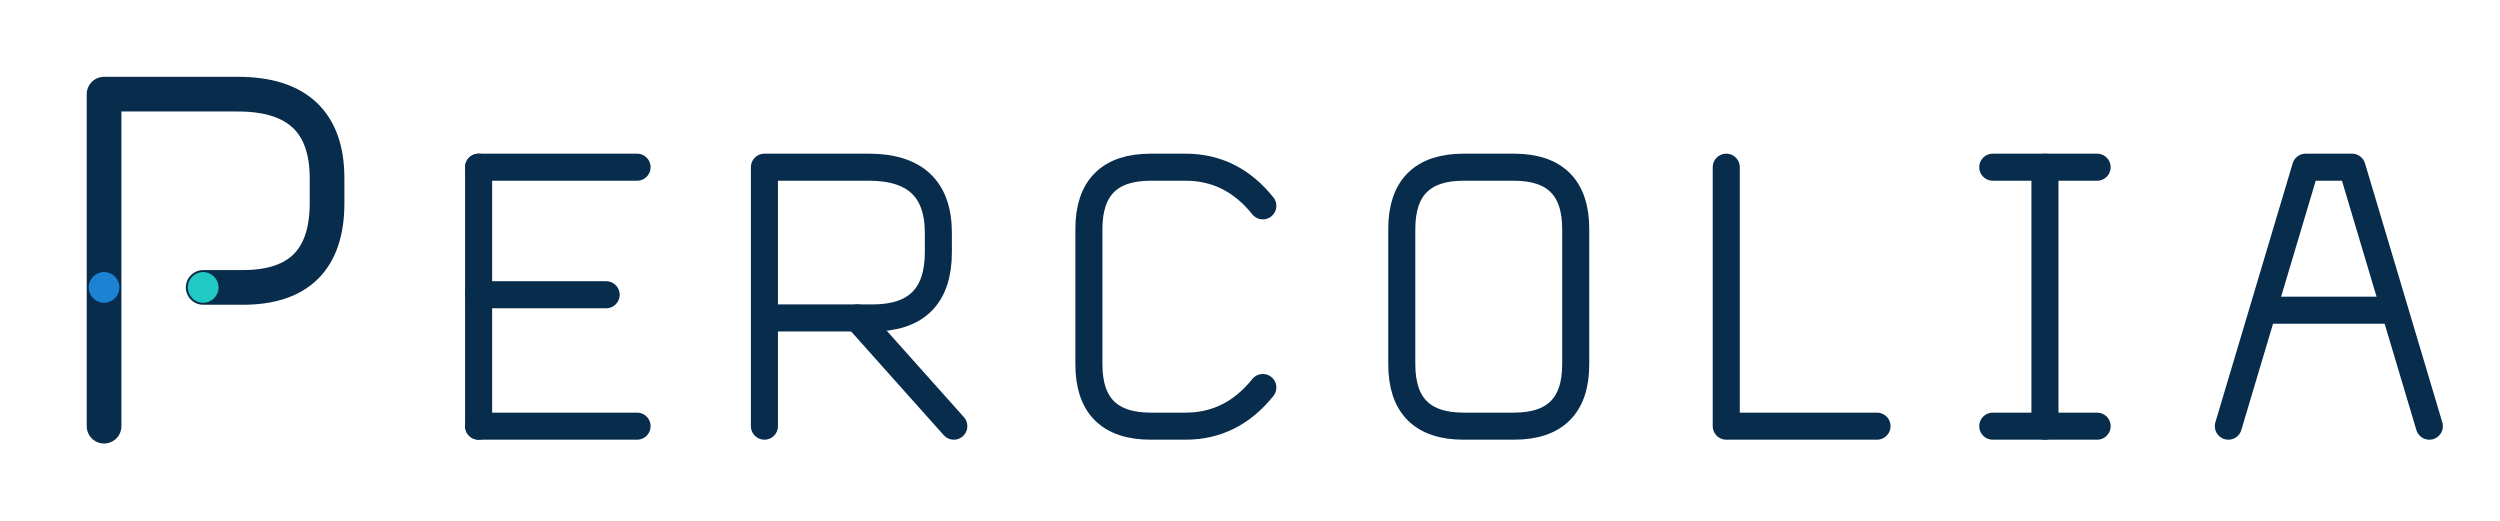
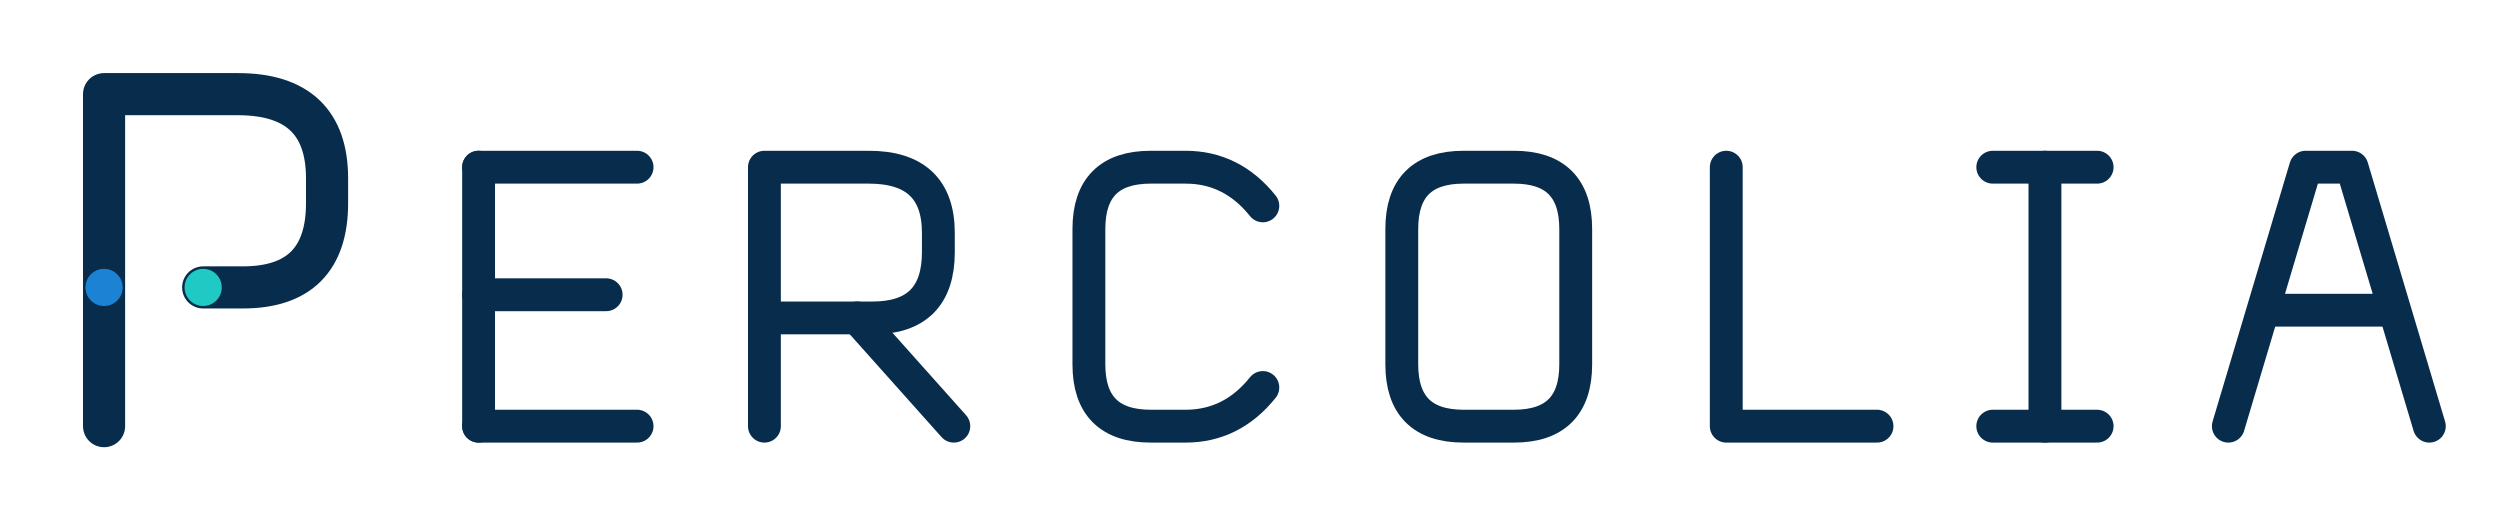
<svg xmlns="http://www.w3.org/2000/svg" width="1009" height="210" viewBox="0 0 1009 210" role="img" aria-labelledby="title desc">
  <style>
-     .glyph-path{fill:none;stroke:#082C4C;stroke-width:14;stroke-linecap:round;stroke-linejoin:round}
+     .glyph-path{fill:none;stroke:#082C4C;stroke-width:17;stroke-linecap:round;stroke-linejoin:round}
    .tone-ink{fill:#082C4C}.tone-blue{fill:#1C83D4}.tone-cyan{fill:#20C9C4}
  </style>
  <g id="percolia-wordmark" data-version="0.2.0" data-style="small-caps">
    <g id="letter-1-P" data-glyph="P" transform="translate(20 0)">
      <path id="letter-1-P-stroke-1" class="glyph-path" d="M 22 172 V 38 H 76 Q 112 38 112 72 V 82 Q 112 116 78 116 H 62" />
-       <circle id="letter-1-P-node-1" class="glyph-node tone-blue" data-role="threshold-origin" cx="22" cy="116" r="6.2" />
-       <circle id="letter-1-P-node-2" class="glyph-node tone-cyan" data-role="threshold-terminal" cx="62" cy="116" r="6.2" />
+       <circle id="letter-1-P-node-1" class="glyph-node tone-blue" data-role="threshold-origin" cx="22" cy="116" r="7.5" />
+       <circle id="letter-1-P-node-2" class="glyph-node tone-cyan" data-role="threshold-terminal" cx="62" cy="116" r="7.5" />
    </g>
    <g id="letter-2-E" data-glyph="E" transform="translate(176 37.84) scale(0.78)">
      <path id="letter-2-E-stroke-1" class="glyph-path" d="M 22 38 V 172" />
      <path id="letter-2-E-stroke-2" class="glyph-path" d="M 22 38 H 104" />
      <path id="letter-2-E-stroke-3" class="glyph-path" d="M 22 104 H 88" />
      <path id="letter-2-E-stroke-4" class="glyph-path" d="M 22 172 H 104" />
    </g>
    <g id="letter-3-R" data-glyph="R" transform="translate(291.36 37.84) scale(0.78)">
      <path id="letter-3-R-stroke-1" class="glyph-path" d="M 22 172 V 38 H 76 Q 112 38 112 72 V 82 Q 112 116 78 116 H 22" />
      <path id="letter-3-R-stroke-2" class="glyph-path" d="M 70 116 L 120 172" />
    </g>
    <g id="letter-4-C" data-glyph="C" transform="translate(422.32 37.84) scale(0.78)">
      <path id="letter-4-C-stroke-1" class="glyph-path" d="M 112 58 Q 96 38 72 38 H 54 Q 22 38 22 70 V 140 Q 22 172 54 172 H 72 Q 96 172 112 152" />
    </g>
    <g id="letter-5-O" data-glyph="O" transform="translate(548.6 37.84) scale(0.78)">
      <path id="letter-5-O-stroke-1" class="glyph-path" d="M 54 38 H 80 Q 112 38 112 70 V 140 Q 112 172 80 172 H 54 Q 22 172 22 140 V 70 Q 22 38 54 38 Z" />
    </g>
    <g id="letter-6-L" data-glyph="L" transform="translate(679.56 37.84) scale(0.78)">
      <path id="letter-6-L-stroke-1" class="glyph-path" d="M 22 38 V 172 H 100" />
    </g>
    <g id="letter-7-I" data-glyph="I" transform="translate(790.24 37.84) scale(0.78)">
      <path id="letter-7-I-stroke-1" class="glyph-path" d="M 18 38 H 72" />
      <path id="letter-7-I-stroke-2" class="glyph-path" d="M 45 38 V 172" />
      <path id="letter-7-I-stroke-3" class="glyph-path" d="M 18 172 H 72" />
    </g>
    <g id="letter-8-A" data-glyph="A" transform="translate(886.88 37.84) scale(0.78)">
      <path id="letter-8-A-stroke-1" class="glyph-path" d="M 16 172 L 56 38 H 80 L 120 172" />
      <path id="letter-8-A-stroke-2" class="glyph-path" d="M 35 112 H 101" />
    </g>
  </g>
</svg>
